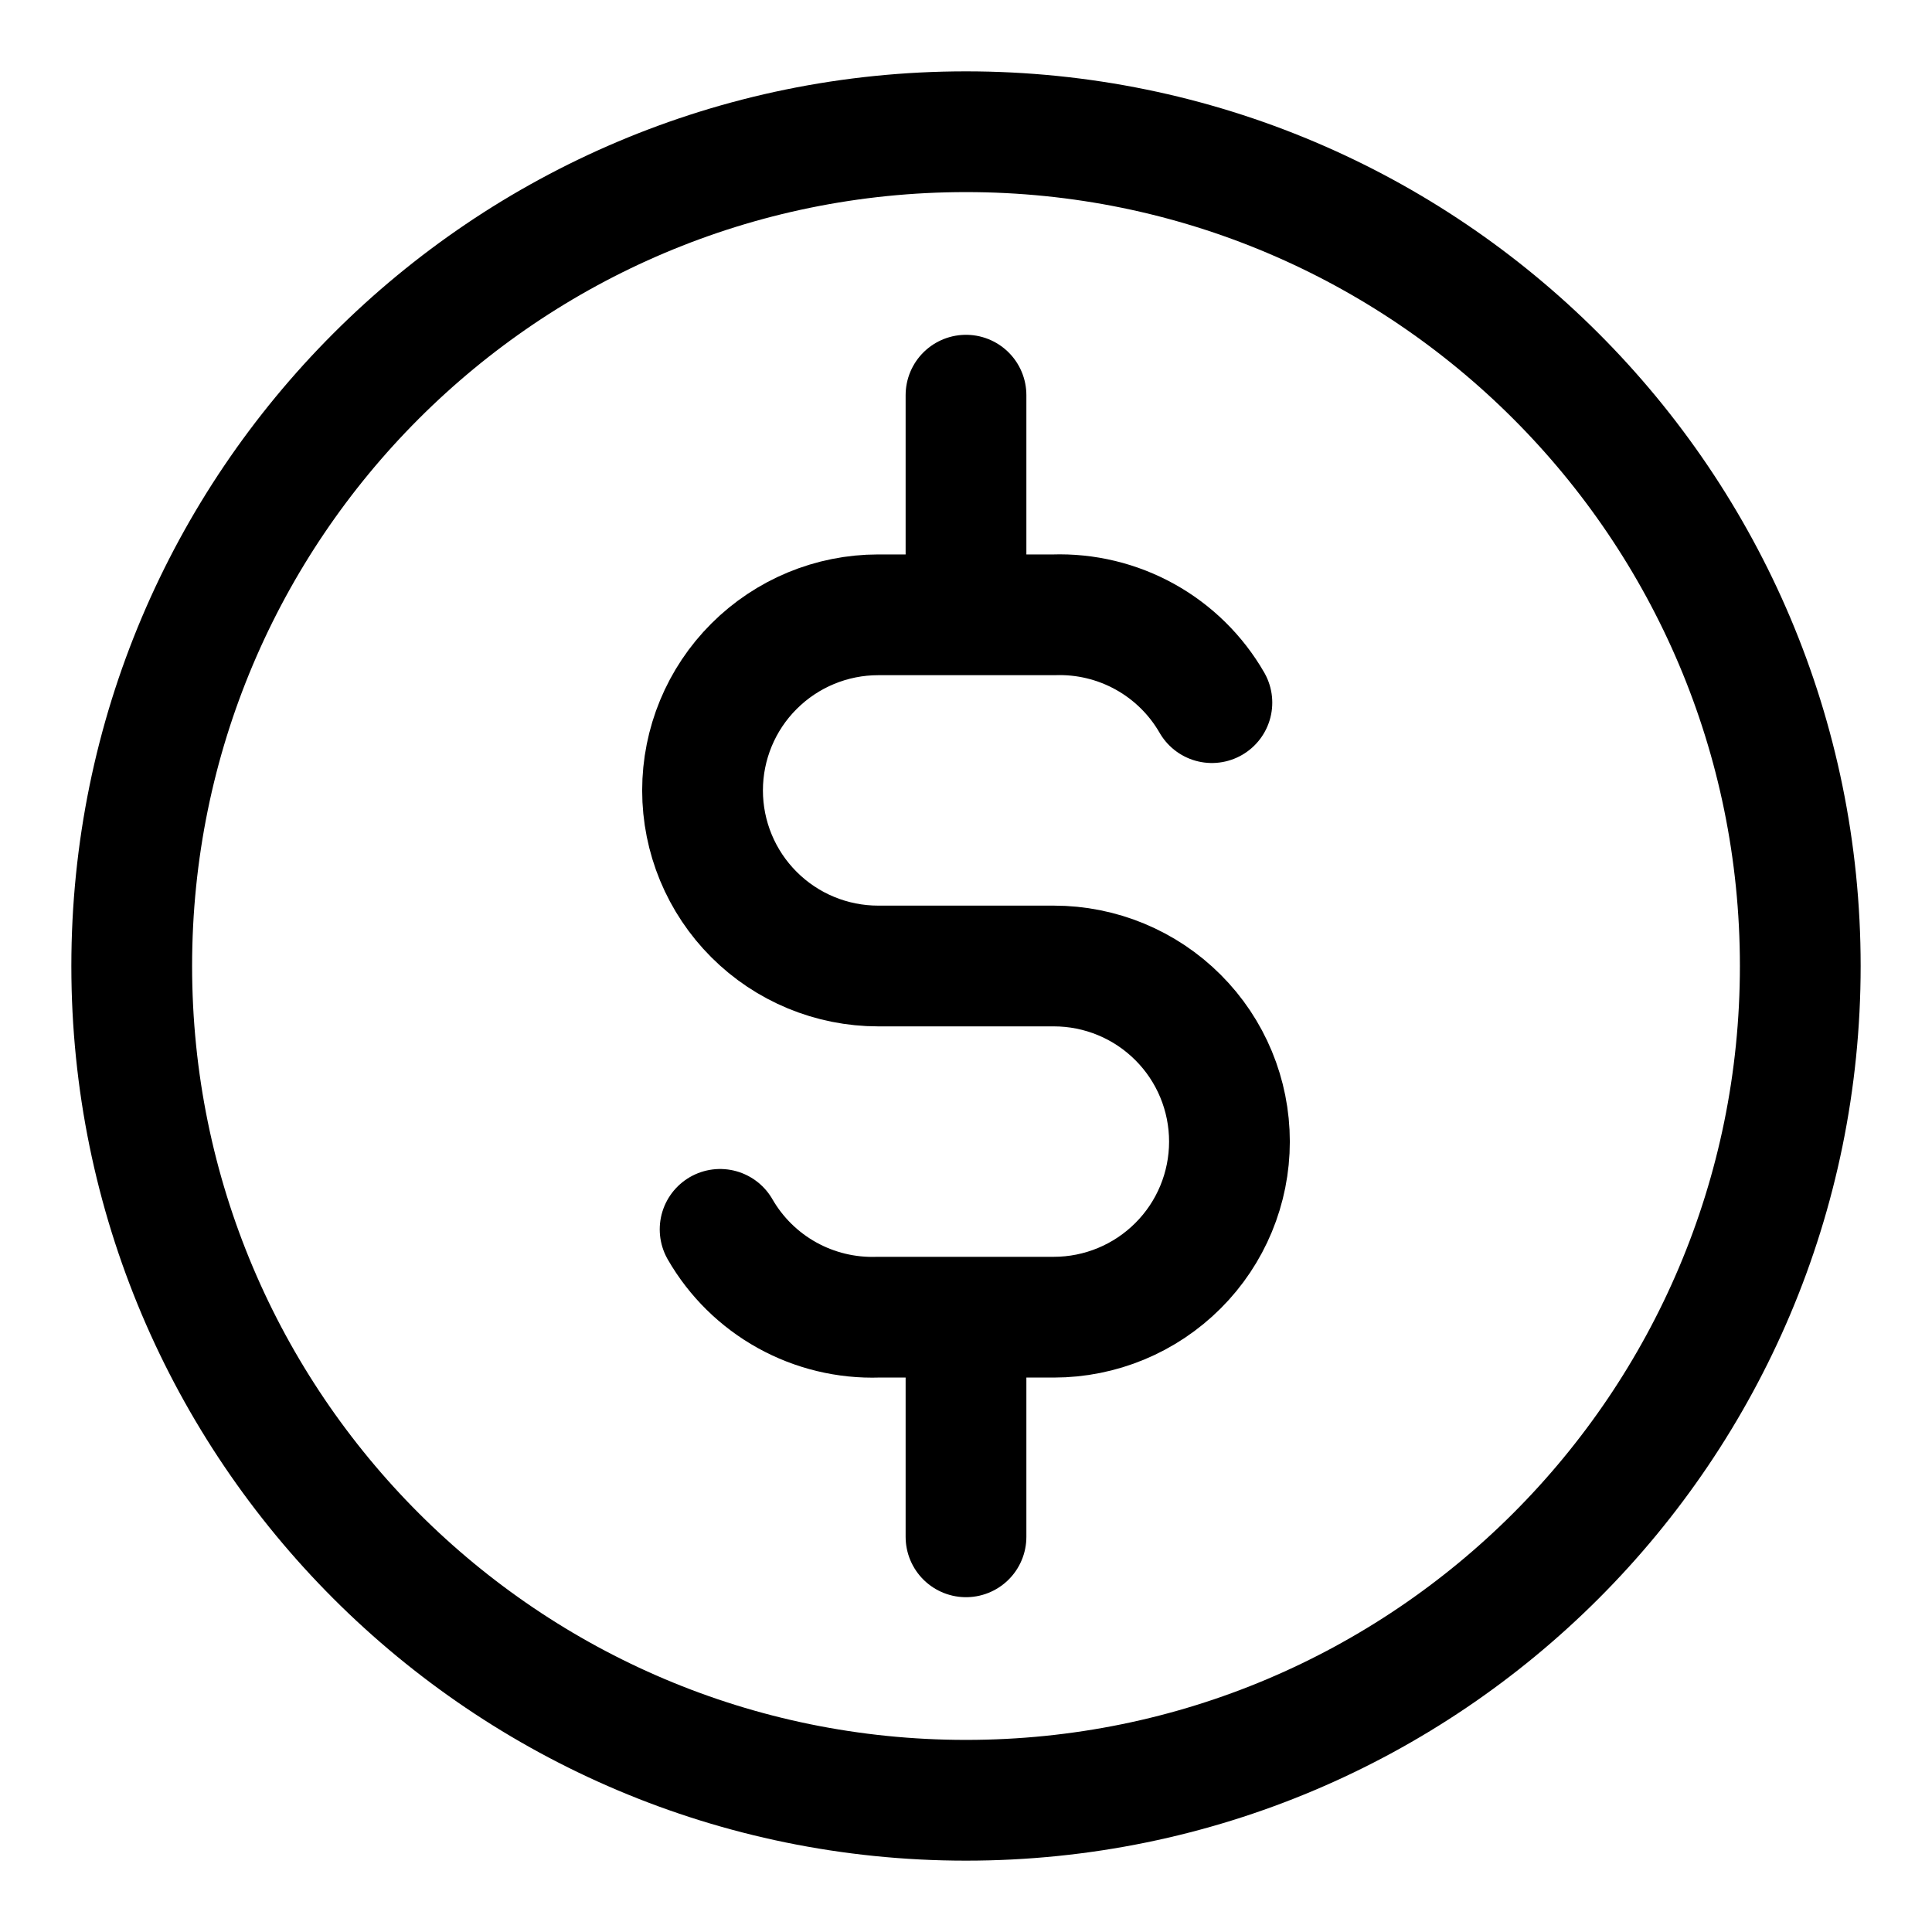
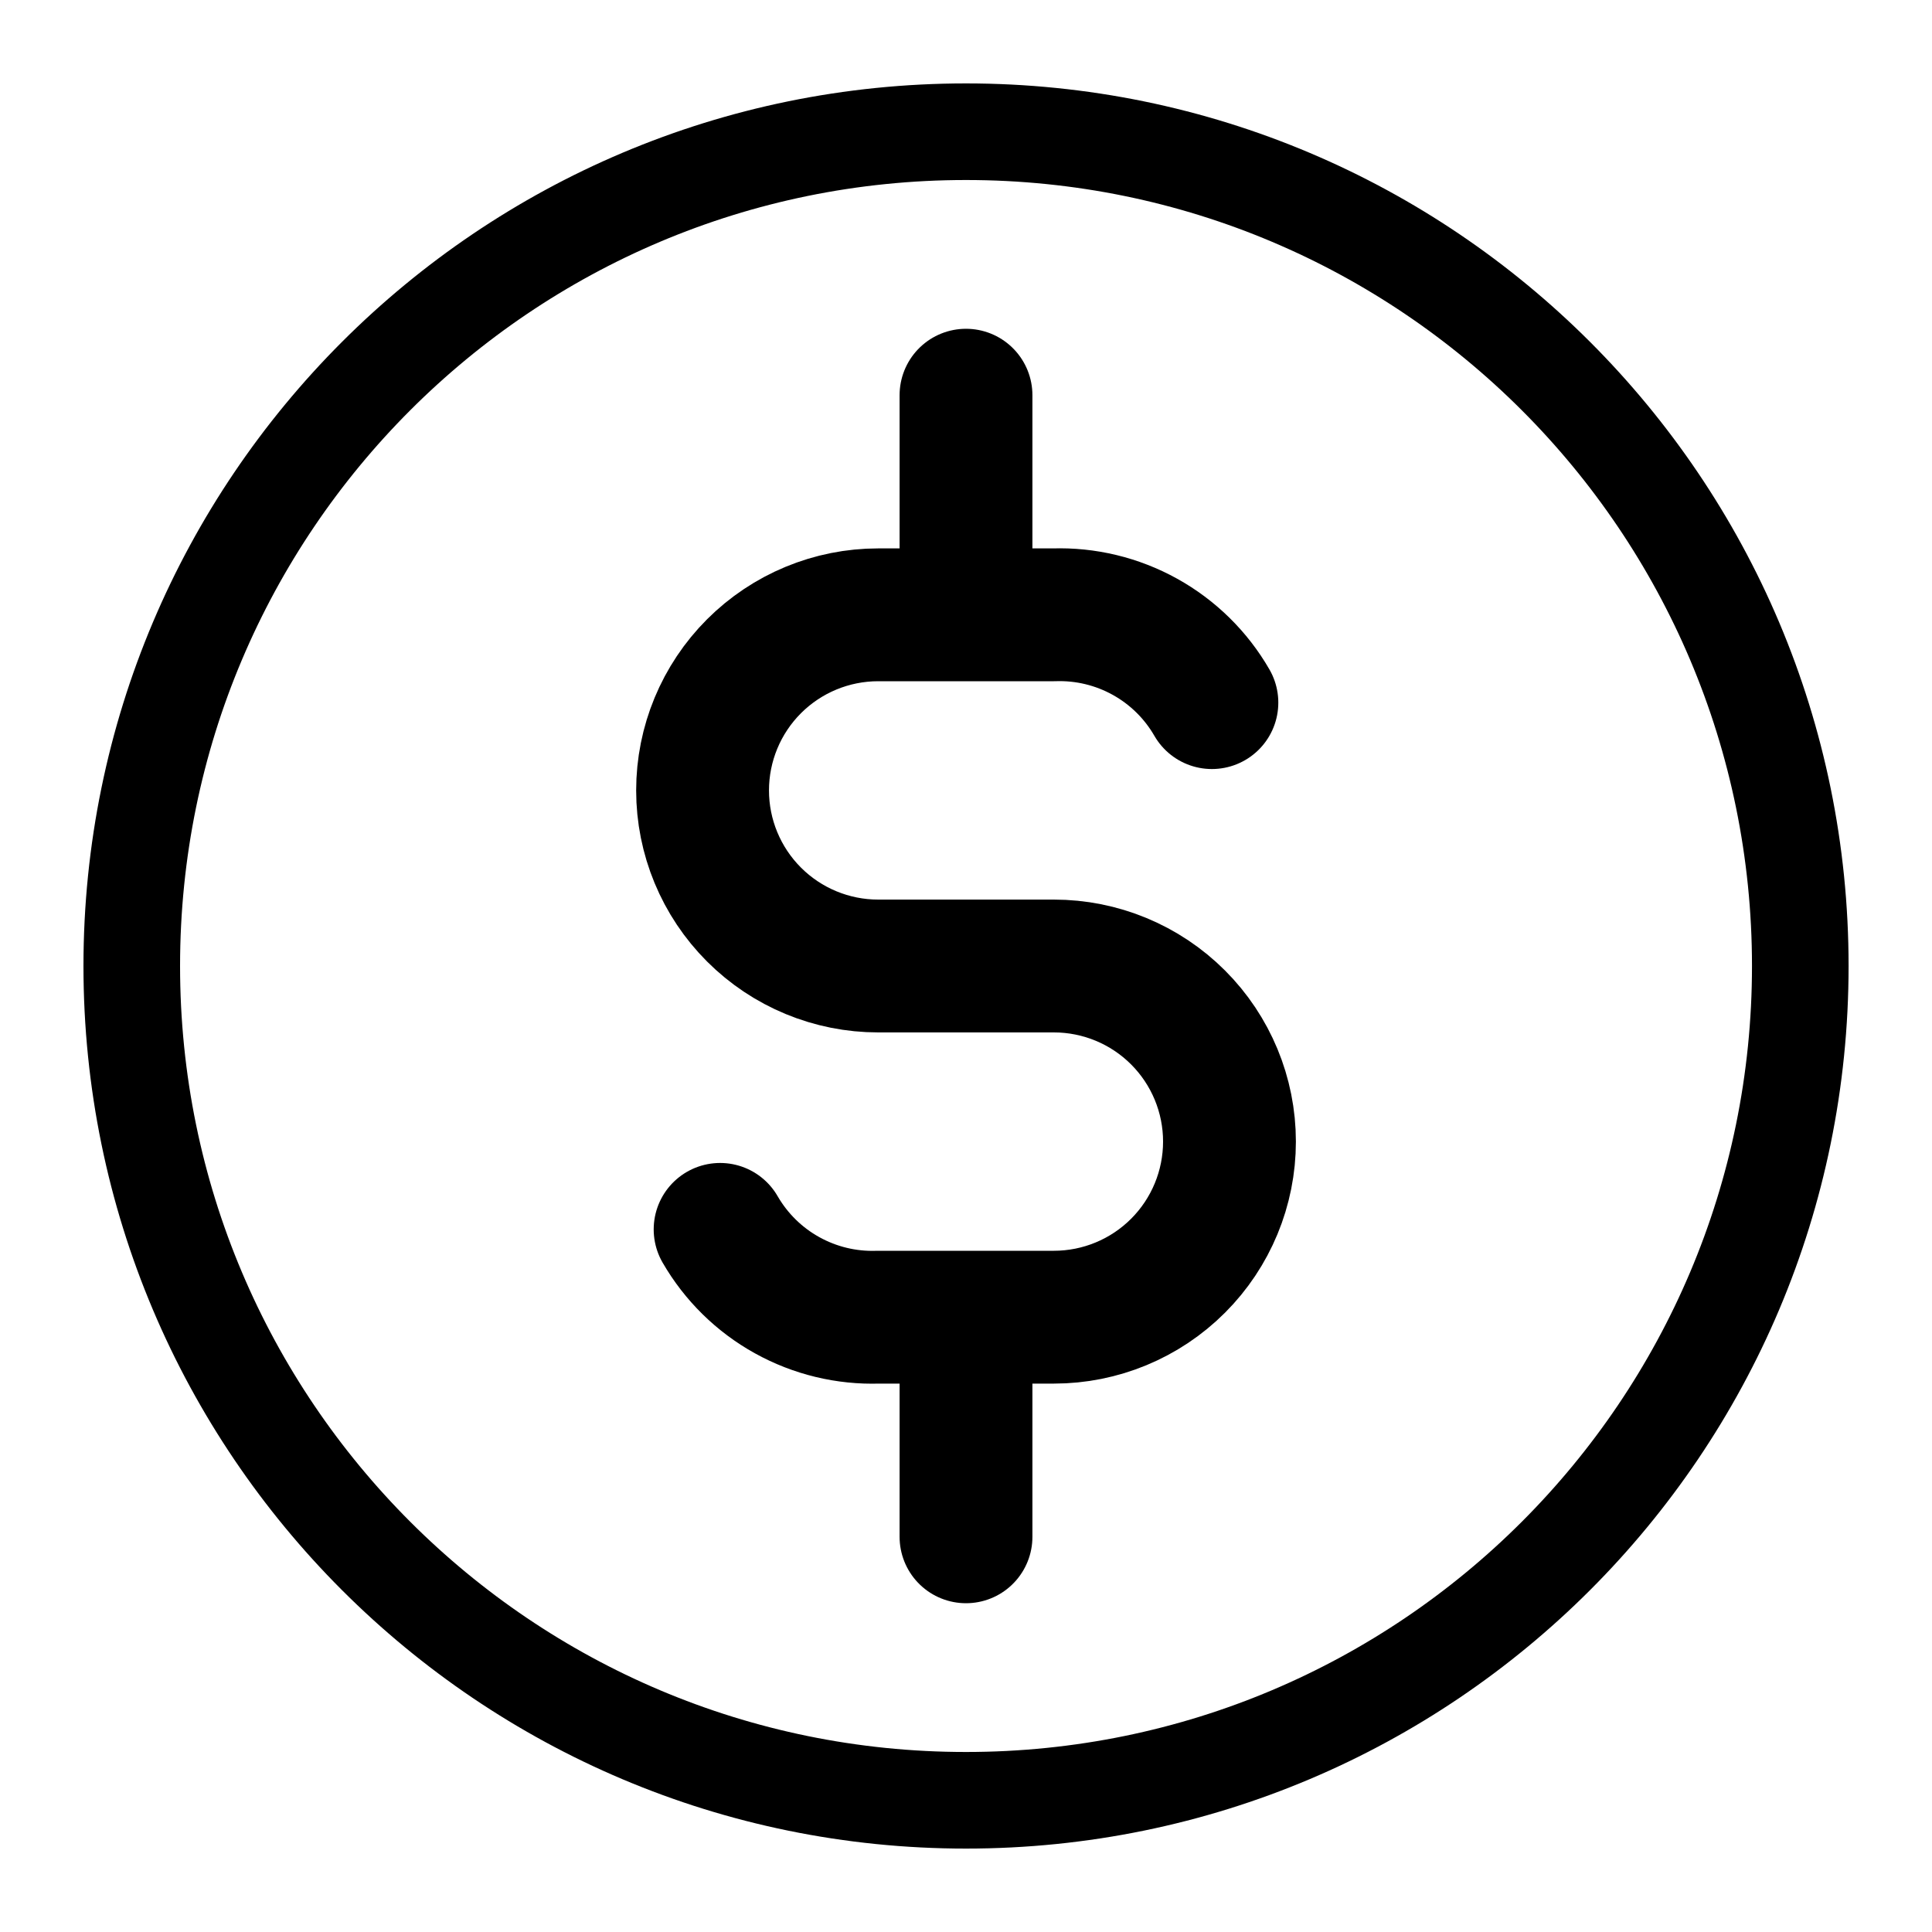
- <svg xmlns="http://www.w3.org/2000/svg" width="44" height="44" viewBox="0 0 44 44" fill="none">
-   <path d="M22 41C32.493 41 41 32.493 41 22C41 11.507 32.493 3 22 3C11.507 3 3 11.507 3 22C3 32.493 11.507 41 22 41Z" stroke="black" stroke-width="2.75" stroke-linecap="round" stroke-linejoin="round" />
-   <path d="M27.6 16.002C27.238 15.373 26.711 14.855 26.077 14.503C25.443 14.151 24.725 13.978 24 14.002H20C18.939 14.002 17.922 14.424 17.172 15.174C16.421 15.923 16 16.941 16 18.001C16 19.062 16.421 20.079 17.172 20.829C17.922 21.579 18.939 22 20 22H24C25.061 22 26.078 22.421 26.828 23.171C27.579 23.921 28 24.938 28 25.999C28 27.059 27.579 28.077 26.828 28.826C26.078 29.576 25.061 29.998 24 29.998H20C19.275 30.022 18.557 29.849 17.923 29.497C17.289 29.145 16.762 28.627 16.4 27.998" stroke="black" stroke-width="2.75" stroke-linecap="round" stroke-linejoin="round" />
-   <path d="M22 9V13.333M22 30.667V35" stroke="black" stroke-width="2.75" stroke-linecap="round" stroke-linejoin="round" />
+ <svg xmlns="http://www.w3.org/2000/svg" width="40" height="40" viewBox="0 0 40 40" fill="none">
+   <path d="M20 37.273C29.54 37.273 37.273 29.54 37.273 20C37.273 10.461 29.54 2.727 20 2.727C10.461 2.727 2.728 10.461 2.728 20C2.728 29.54 10.461 37.273 20 37.273Z" stroke="black" stroke-width="2" stroke-linecap="round" stroke-linejoin="round" />
+   <path d="M25.091 14.547C24.762 13.976 24.283 13.505 23.707 13.185C23.131 12.865 22.478 12.707 21.819 12.729H18.182C17.218 12.729 16.293 13.112 15.611 13.794C14.929 14.476 14.546 15.4 14.546 16.365C14.546 17.329 14.929 18.253 15.611 18.935C16.293 19.617 17.218 20 18.182 20H21.819C22.783 20 23.708 20.383 24.39 21.065C25.072 21.747 25.455 22.671 25.455 23.635C25.455 24.599 25.072 25.524 24.39 26.206C23.708 26.888 22.783 27.271 21.819 27.271H18.182C17.523 27.293 16.87 27.135 16.294 26.815C15.717 26.495 15.239 26.024 14.909 25.453" stroke="black" stroke-width="2.75" stroke-linecap="round" stroke-linejoin="round" />
+   <path d="M20 8.182V12.121M20 27.879V31.818" stroke="black" stroke-width="2.75" stroke-linecap="round" stroke-linejoin="round" />
</svg>
